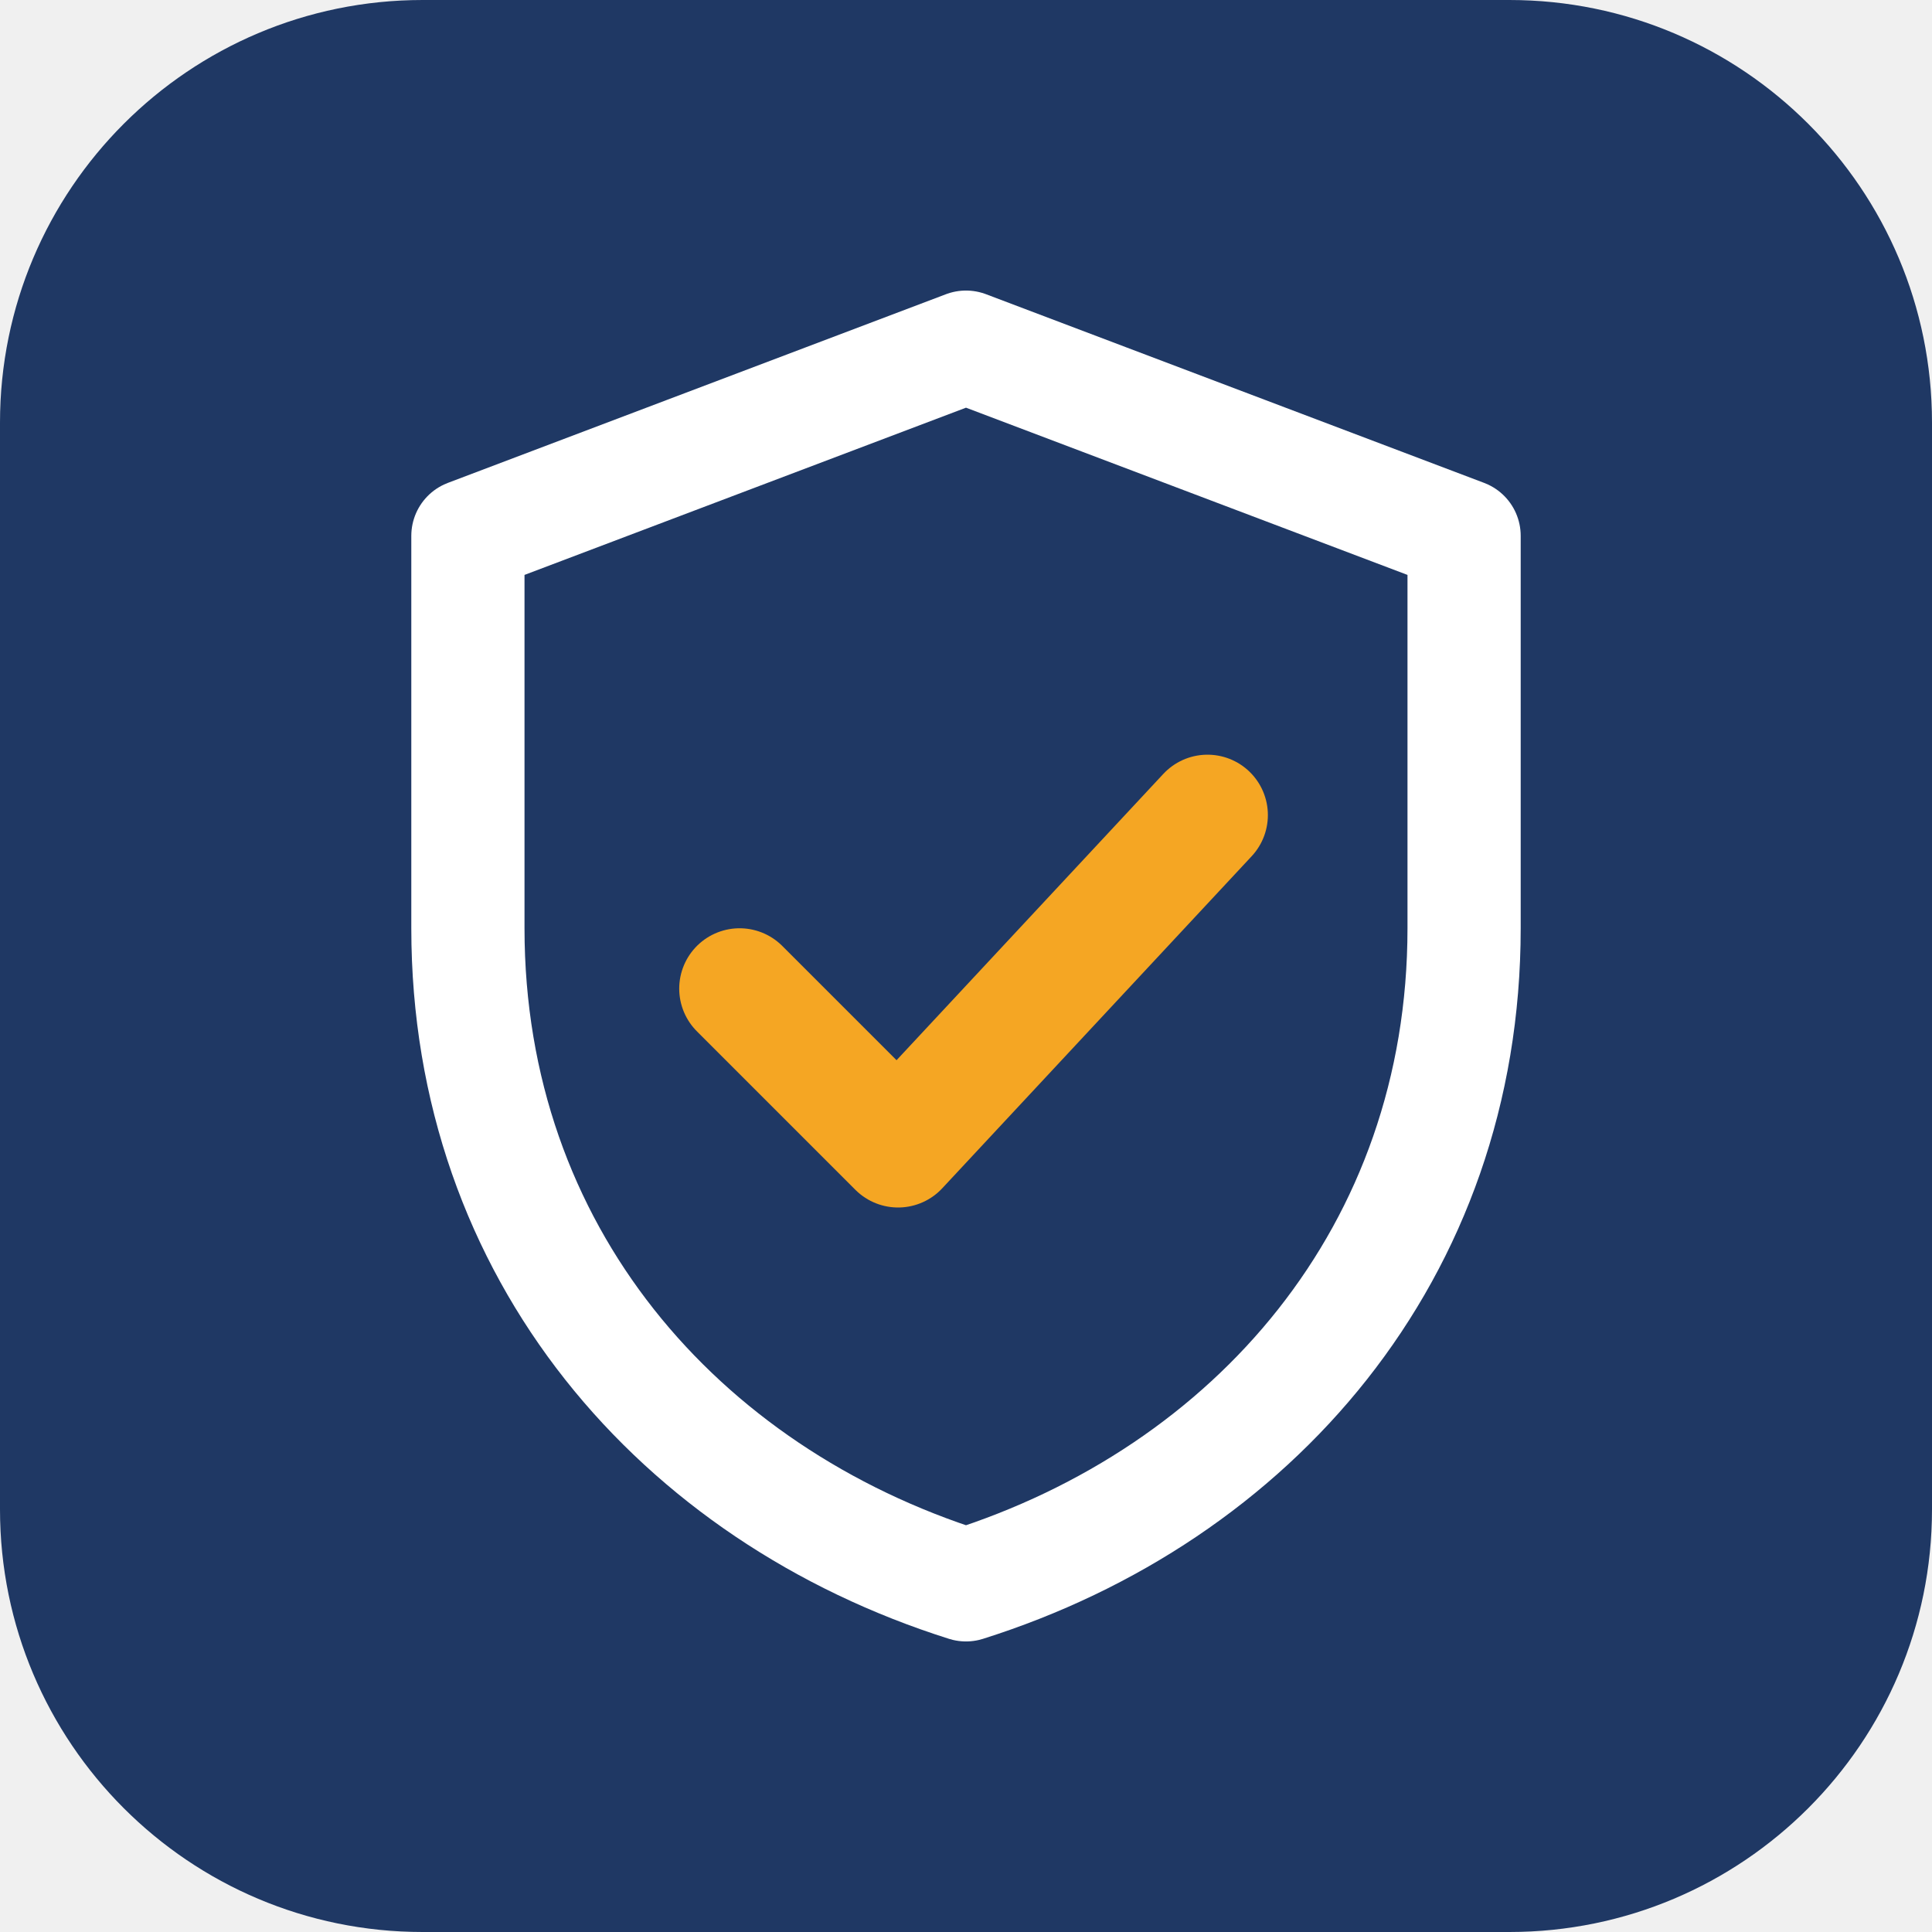
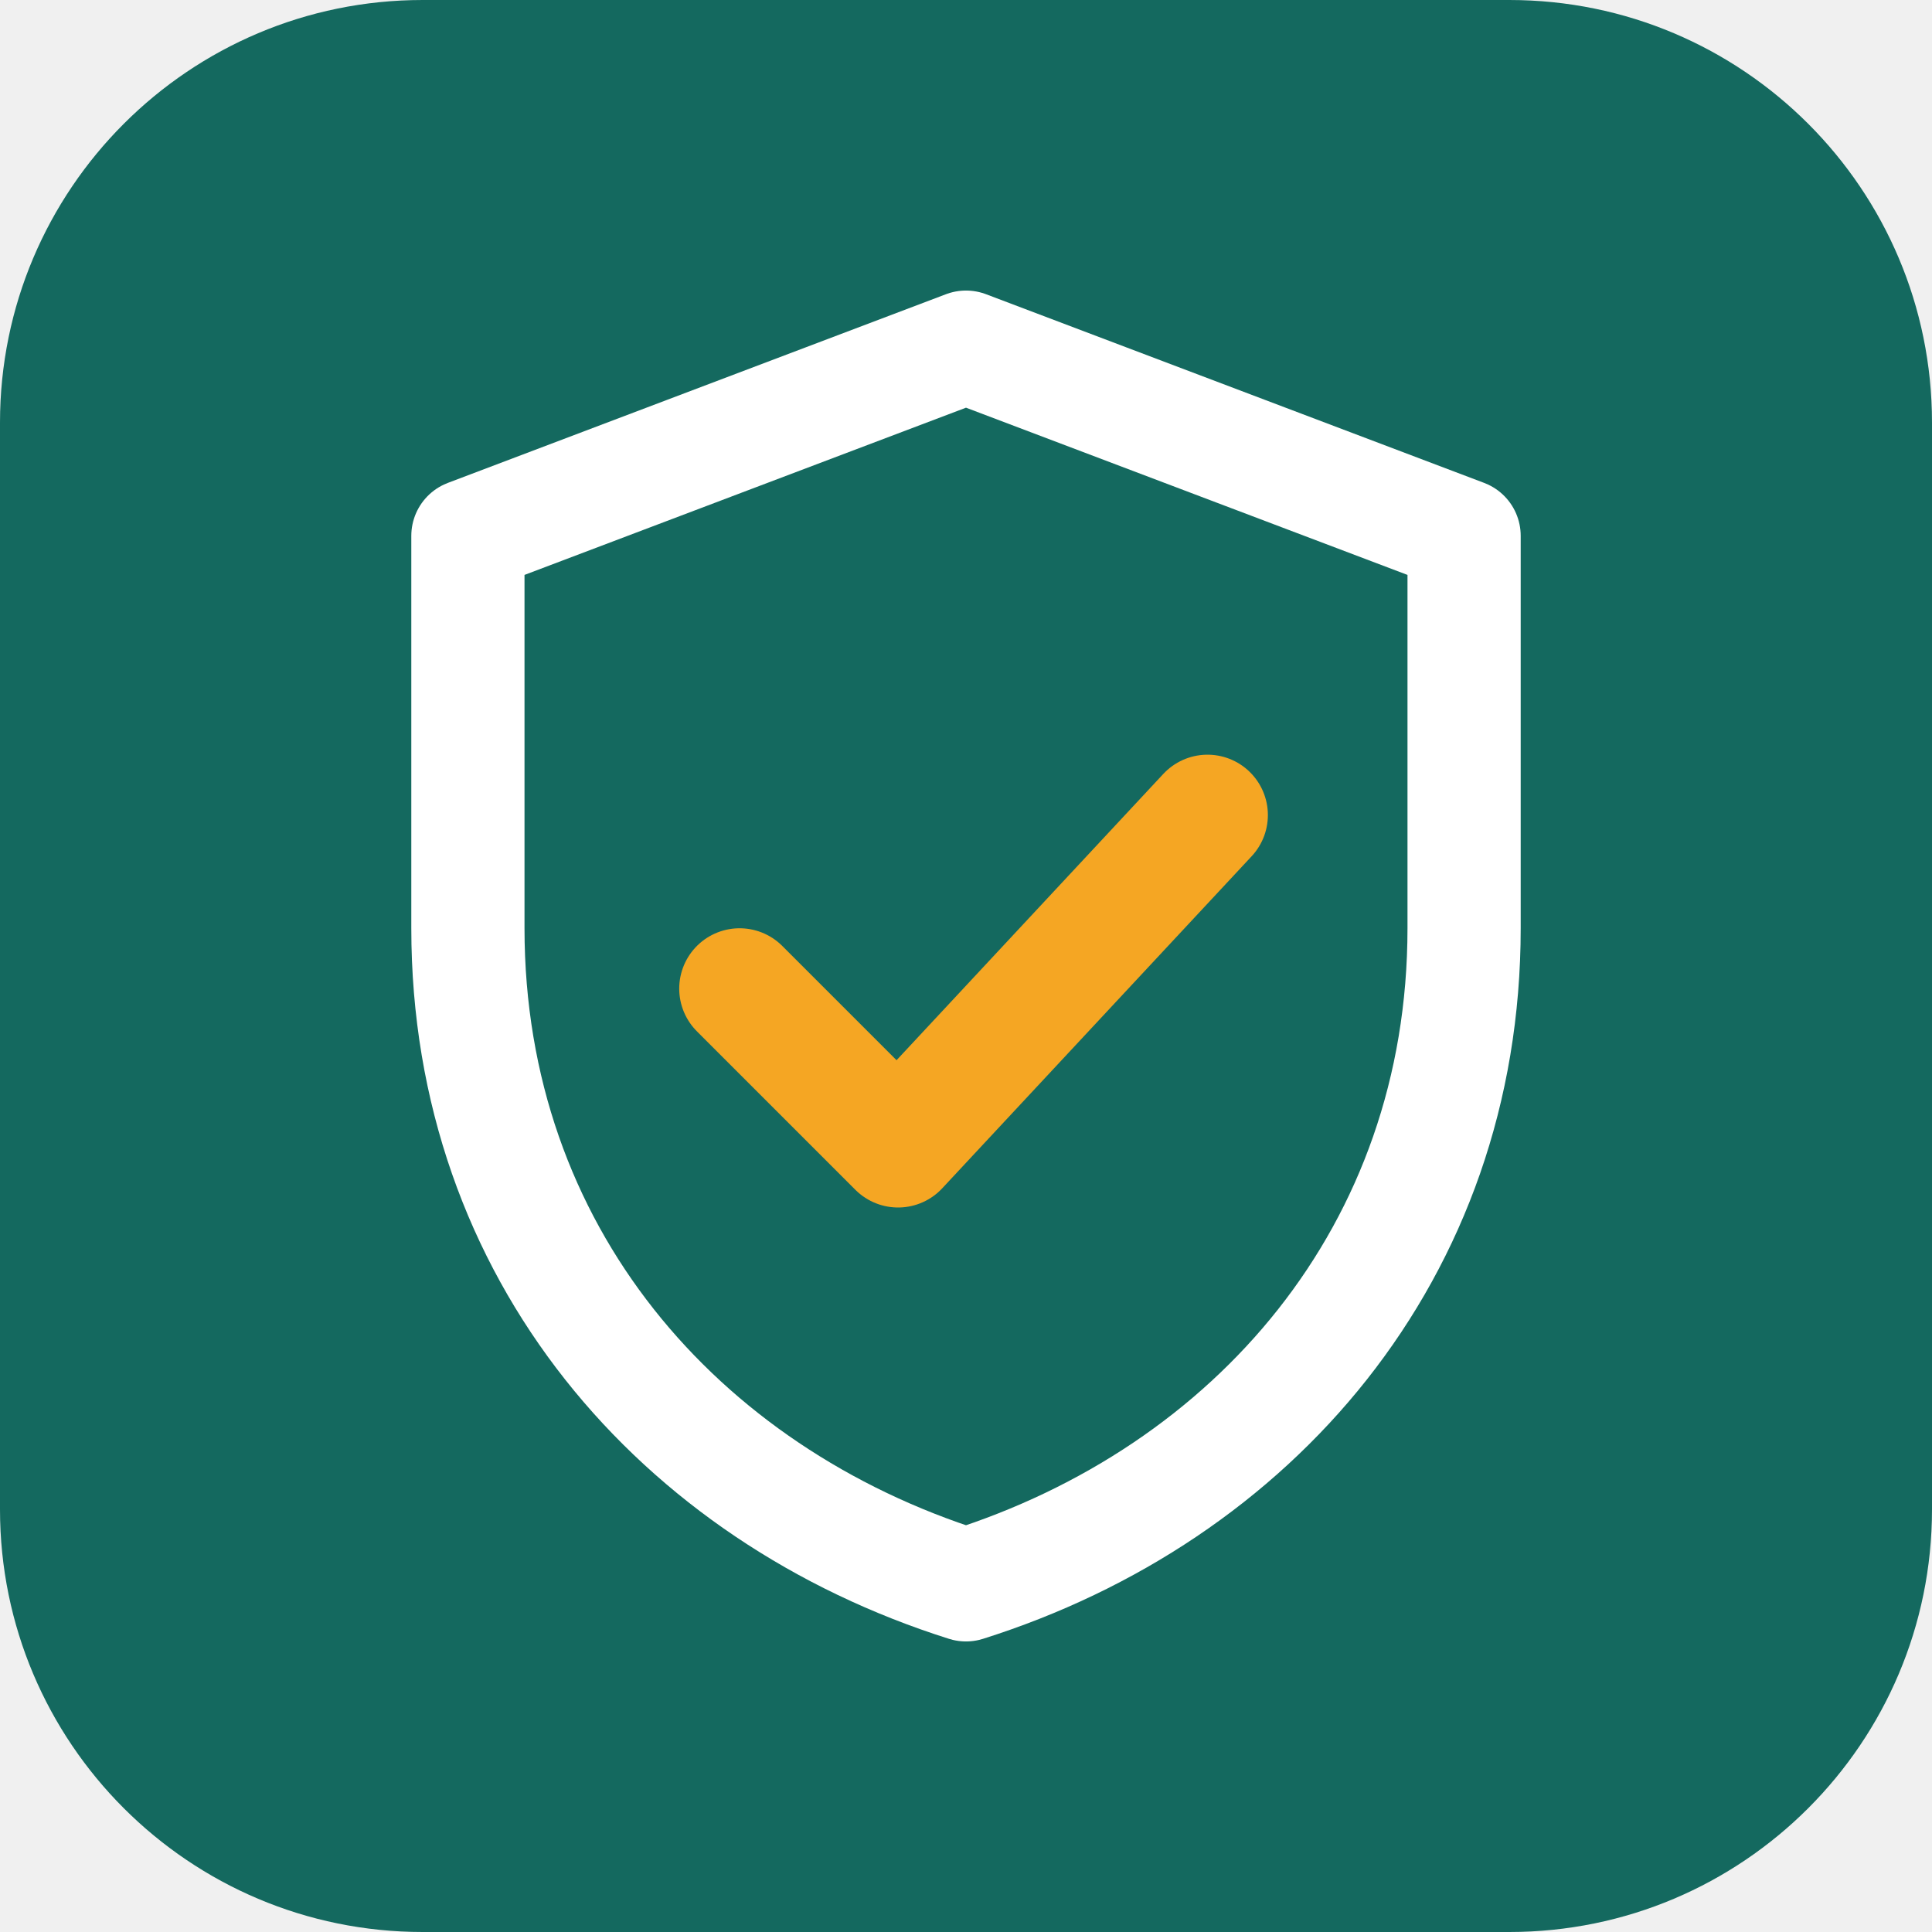
<svg xmlns="http://www.w3.org/2000/svg" viewBox="0 0 512 512">
-   <rect width="512" height="512" rx="112" fill="#1F3864" />
+   <rect width="512" height="512" rx="112" fill="#14695F" />
  <path d="M256 92l132 50v104c0 86-56 150-132 174-76-24-132-88-132-174V142z" fill="none" stroke="#fff" stroke-width="30" stroke-linejoin="round" />
  <path d="M196 262l42 42 82-88" fill="none" stroke="#F5A623" stroke-width="32" stroke-linecap="round" stroke-linejoin="round" />
</svg>
